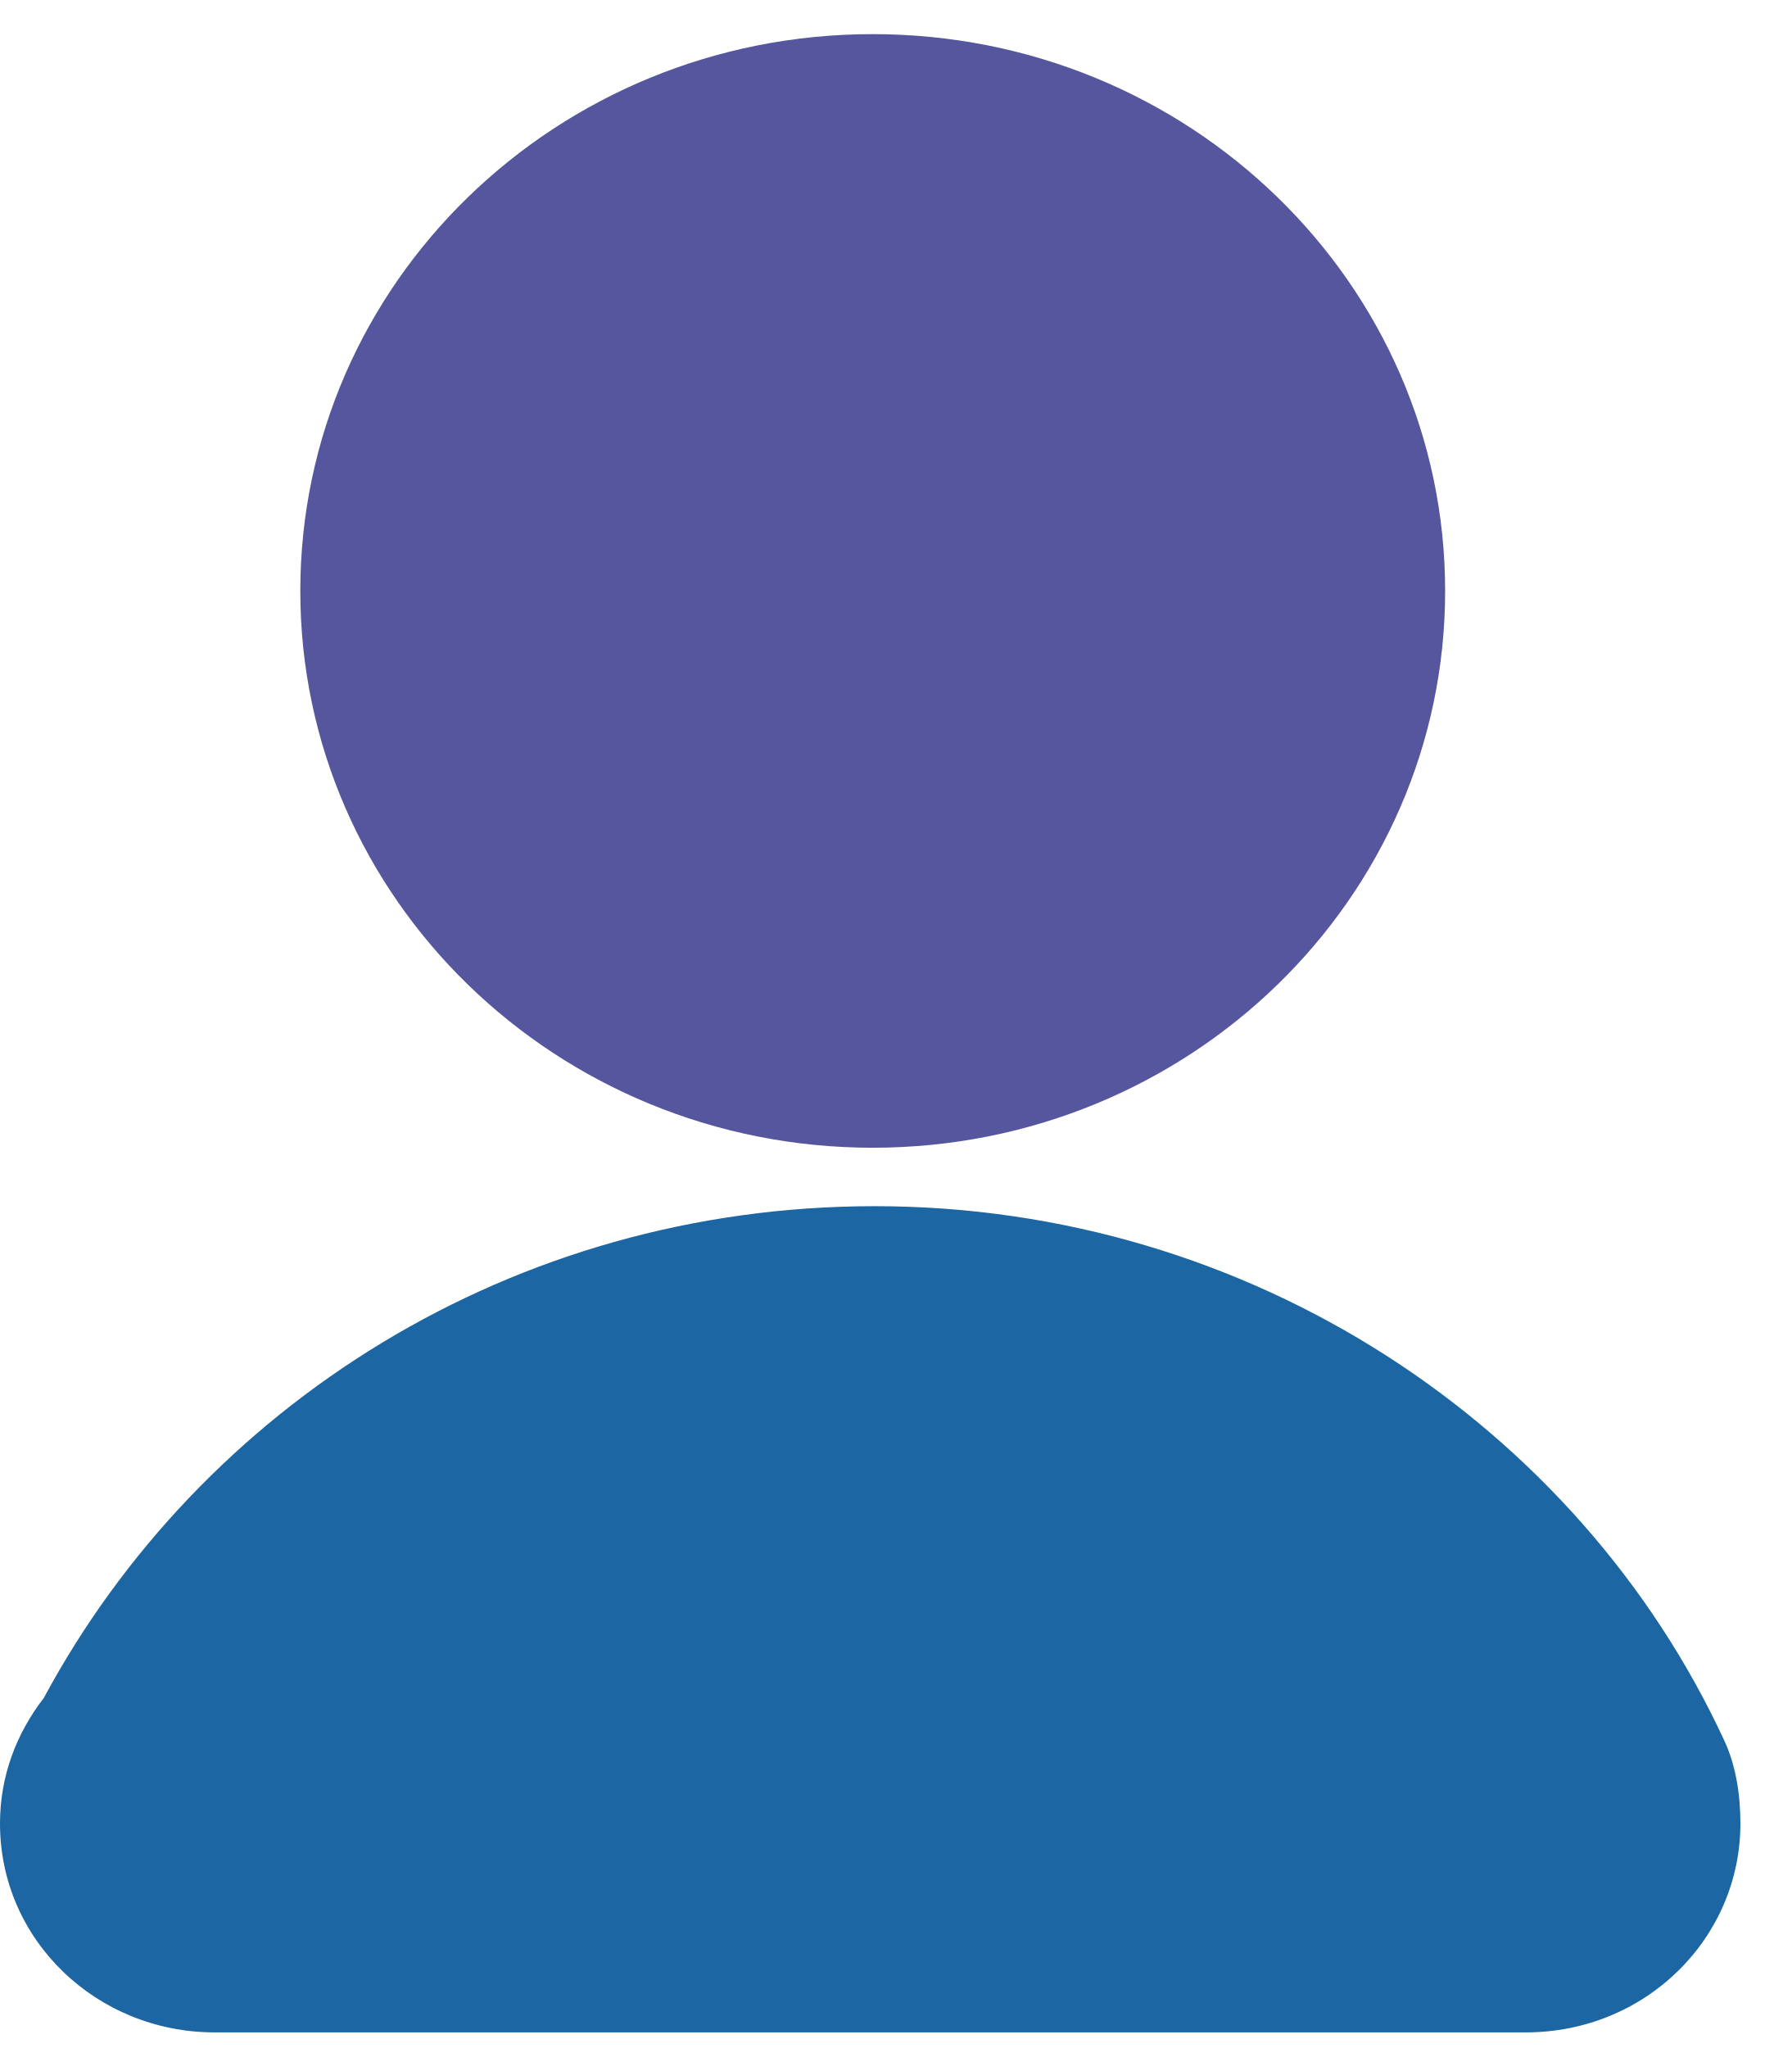
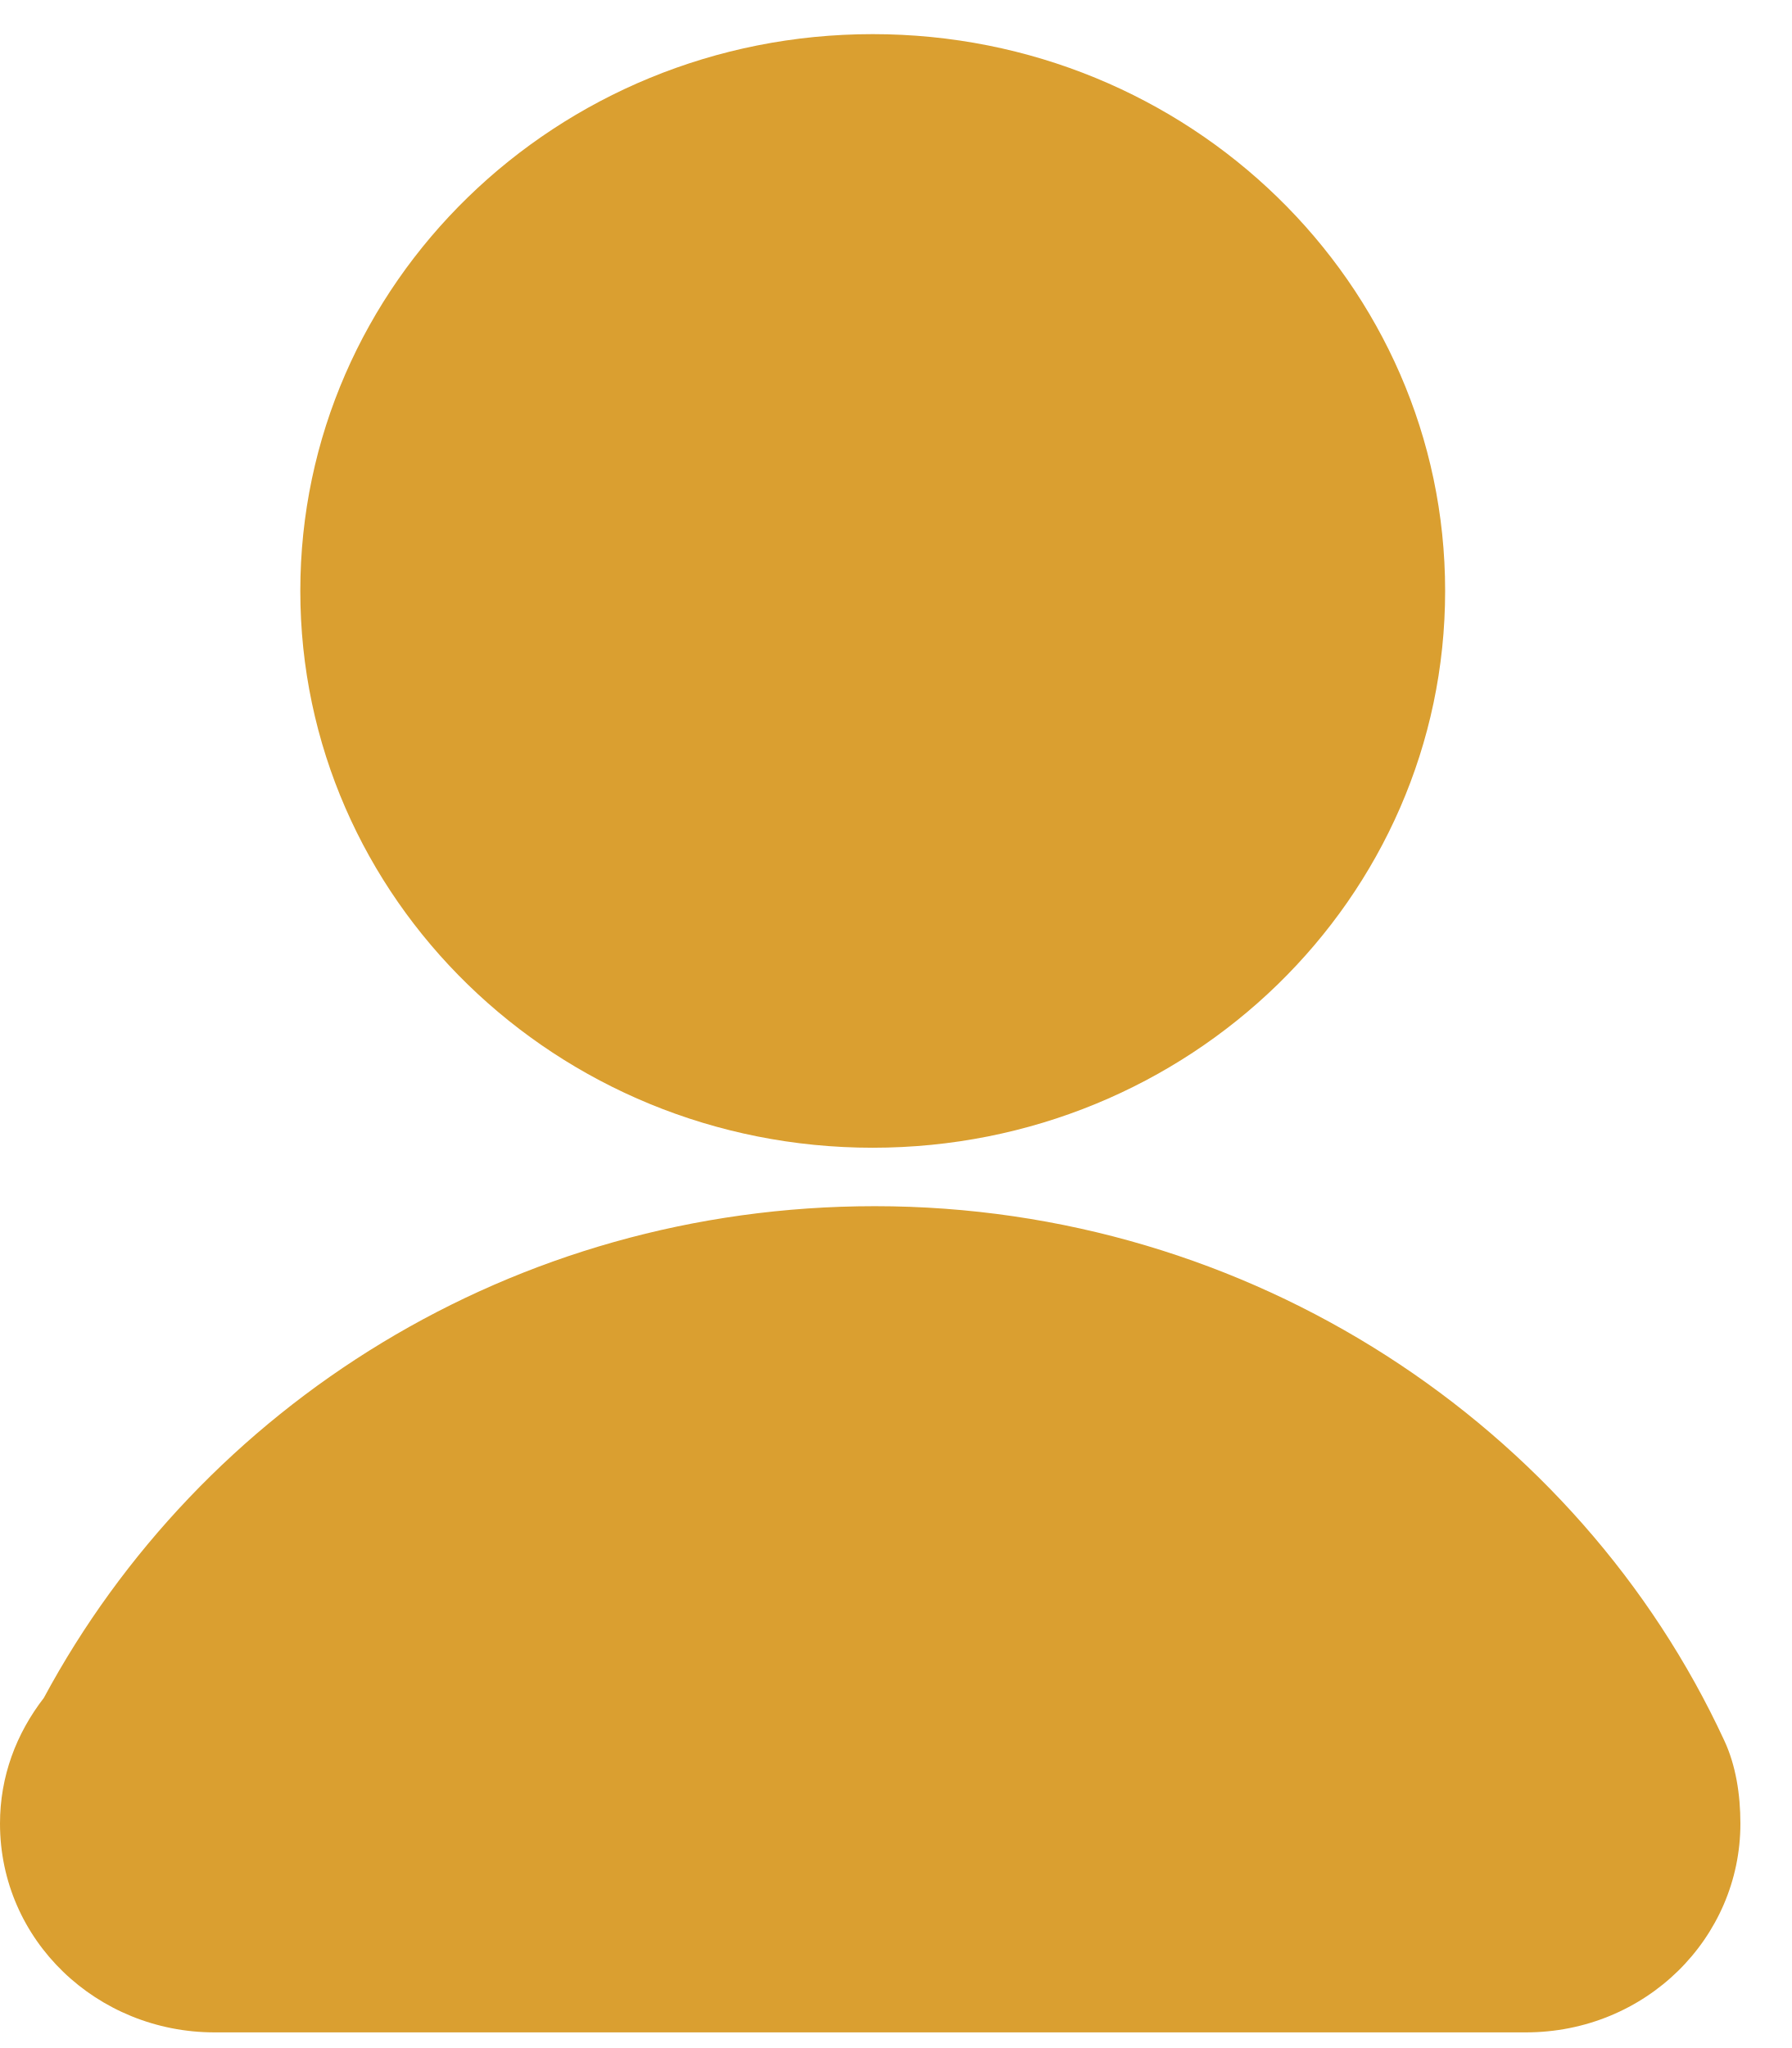
<svg xmlns="http://www.w3.org/2000/svg" width="21" height="24" viewBox="0 0 21 24" fill="none">
-   <path d="M10.229 13.45C13.935 13.45 16.939 10.529 16.939 6.925C16.939 3.321 13.935 0.4 10.229 0.4C6.524 0.4 3.52 3.321 3.52 6.925C3.52 10.529 6.524 13.45 10.229 13.45Z" fill="#55569E" />
-   <path d="M20.211 20.397C18.506 16.713 14.665 14.135 10.254 14.135C6.006 14.135 2.354 16.477 0.514 19.897C0.189 20.318 0 20.818 0 21.37C0 22.739 1.136 23.817 2.516 23.817H17.884C19.291 23.817 20.4 22.712 20.4 21.37C20.4 21.028 20.346 20.686 20.211 20.397Z" fill="#1b66a3" />
+   <path d="M10.229 13.45C13.935 13.45 16.939 10.529 16.939 6.925C16.939 3.321 13.935 0.4 10.229 0.4C6.524 0.4 3.52 3.321 3.52 6.925C3.52 10.529 6.524 13.45 10.229 13.45Z" fill="#da9f30" />
+   <path d="M20.211 20.397C18.506 16.713 14.665 14.135 10.254 14.135C6.006 14.135 2.354 16.477 0.514 19.897C0.189 20.318 0 20.818 0 21.37C0 22.739 1.136 23.817 2.516 23.817H17.884C19.291 23.817 20.4 22.712 20.4 21.37C20.4 21.028 20.346 20.686 20.211 20.397Z" fill="#da9f30" />
</svg>
